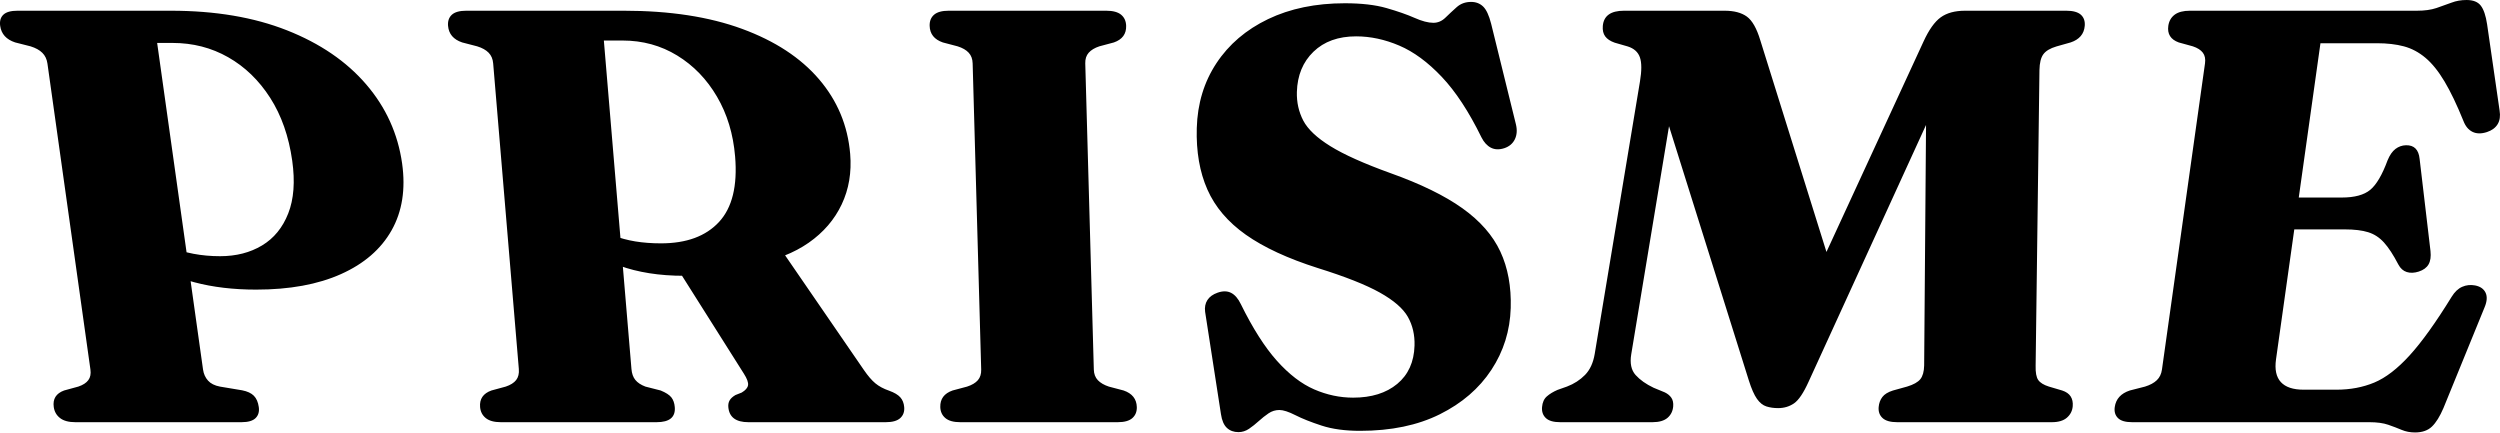
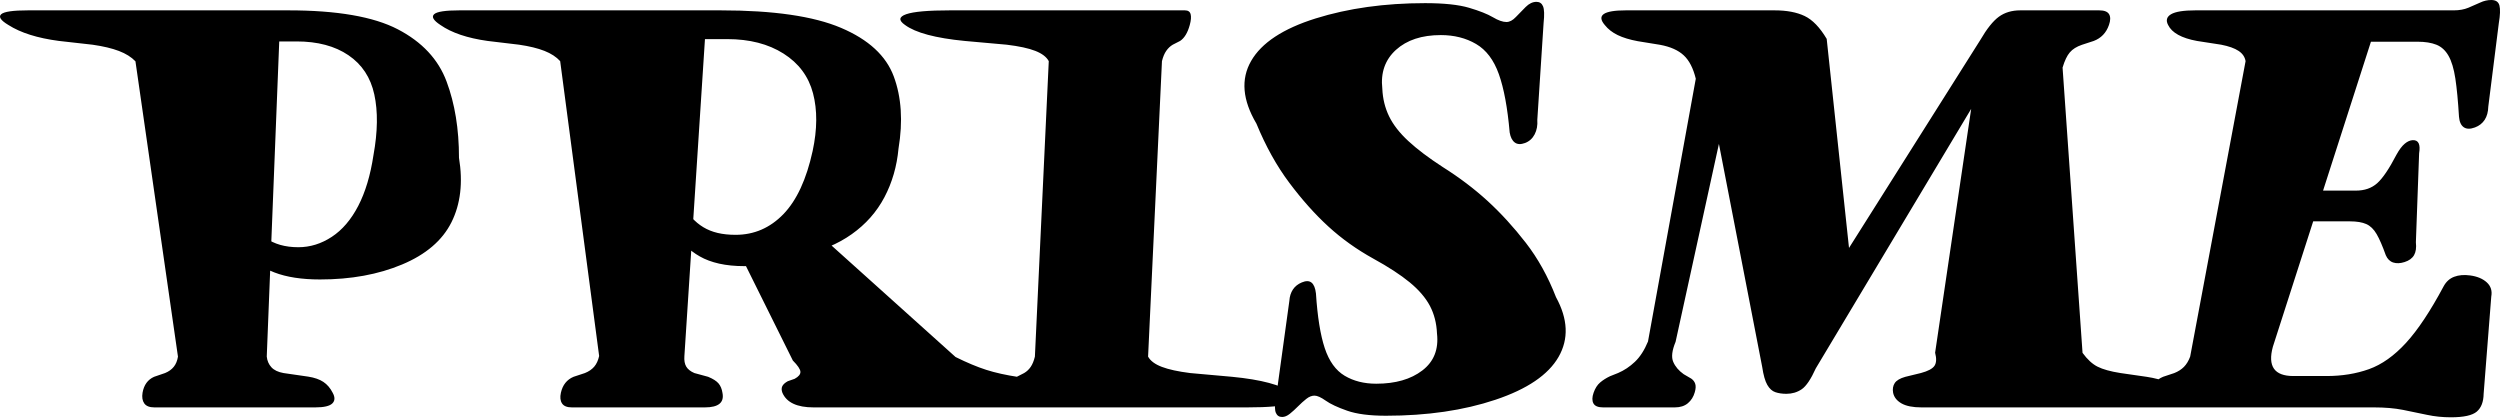
- <svg xmlns="http://www.w3.org/2000/svg" viewBox="-96.8 -1436.5 8506.2 1471.5" role="img" aria-label="Prisme">
-   <path fill="currentColor" d="M1271.4 -880.2Q1289.8 -748.9 1235.5 -652.7Q1181.2 -556.6 1063.4 -503.9Q945.6 -451.1 774.5 -451.1Q659 -451.1 565.2 -475.9Q471.4 -500.8 394.8 -545.4L394.4 -642Q436.4 -615.4 477.2 -598.3Q518.1 -581.2 561.3 -573Q604.5 -564.8 652.1 -564.8Q734 -564.8 794.7 -601.3Q855.4 -637.7 883.9 -710.3Q912.5 -782.9 897.5 -889.6Q880 -1013.8 822.6 -1103.5Q765.1 -1193.2 679.5 -1241.8Q593.9 -1290.4 490.3 -1290.4H437.9L594 -179.3Q597.2 -156.8 611 -141.5Q624.7 -126.2 651.7 -121.1L727.1 -108.5Q753.8 -103.3 767 -89.9Q780.2 -76.5 783.7 -51.5Q787 -28.1 773 -14.1Q758.9 0 724.9 0H159.5Q125.6 0 107.5 -14.1Q89.4 -28.1 86.1 -51.6Q80.3 -92.9 121.3 -107.9L169.9 -121.2Q193.5 -129.2 203.7 -143.1Q214 -156.9 210.9 -179L64.6 -1220.3Q61.4 -1242.8 47.2 -1256.8Q33.1 -1270.8 7.3 -1278.8L-45.4 -1292.2Q-90.4 -1307.1 -96.2 -1348.4Q-99.6 -1372.8 -85.4 -1386.4Q-71.2 -1400 -37.3 -1400H484.8Q710.9 -1400 879.7 -1333.3Q1048.5 -1266.6 1149.3 -1149.2Q1250 -1031.9 1271.4 -880.2Z M2795.9 -912.8Q2803.8 -818.7 2767 -741Q2730.2 -663.3 2654.9 -610.7Q2579.5 -558.1 2469.9 -538Q2426.2 -530 2389.8 -520.8Q2353.4 -511.6 2316.2 -504.9Q2279 -498.1 2231.8 -498.1Q2167.4 -498.1 2112.2 -506.9Q2057.1 -515.7 2011.6 -532.3Q1966.1 -548.9 1929 -570.8L1925 -669.2Q1955 -649 1989.6 -635.4Q2024.3 -621.8 2064.7 -615.1Q2105.1 -608.5 2152.2 -608.5Q2282.4 -608.5 2349.7 -681.3Q2417 -754.2 2404.4 -904.1Q2394.8 -1018.9 2342.7 -1107.7Q2290.7 -1196.6 2207.4 -1247.6Q2124.1 -1298.6 2021.4 -1298.6H1957.8L2051.7 -181.2Q2053.6 -157.7 2065 -143.7Q2076.4 -129.7 2099.3 -121.1L2151 -107.9Q2177.5 -97.1 2187.5 -84.4Q2197.4 -71.7 2199.1 -51.5Q2203.5 0 2137.3 0H1607.2Q1573.3 0 1555.9 -14.1Q1538.6 -28.2 1536.7 -51.5Q1533.2 -92.9 1575.3 -107.9L1623.9 -121.1Q1648.3 -129.2 1659.4 -143.4Q1670.5 -157.7 1668.5 -181.2L1581.2 -1220.9Q1579.3 -1243.3 1565.8 -1257.1Q1552.3 -1271 1526.7 -1278.9L1475.8 -1292.1Q1431.2 -1307.1 1427.7 -1348.5Q1425.7 -1372.7 1440.7 -1386.4Q1455.7 -1400 1489.6 -1400H2026.1Q2260.1 -1400 2428.1 -1338.3Q2596 -1276.6 2689.9 -1166.9Q2783.8 -1057.2 2795.9 -912.8ZM2195.5 -543 2562.7 -584.9 2842.5 -177.7Q2863 -147.8 2881.4 -132.4Q2899.9 -117 2928.3 -107.2Q2955.1 -97.5 2966.5 -84.6Q2978 -71.7 2979.7 -51.5Q2981.7 -28.2 2966.5 -14.1Q2951.2 0 2917.2 0H2449.5Q2385.6 0 2381.3 -51.5Q2380.2 -64.7 2385.8 -74.3Q2391.4 -84 2405.4 -92.3L2426.8 -100.8Q2446.2 -112.3 2448.4 -125.8Q2450.7 -139.3 2434.1 -165.3Z M3624.9 -179.1Q3625.5 -156.7 3638.6 -142.9Q3651.8 -129.1 3676.1 -121.1L3726.2 -107.9Q3770 -92.9 3771.2 -51.5Q3771.8 -28.1 3756.2 -14.1Q3740.5 0 3706.4 0H3170.2Q3136.3 0 3119.7 -14.1Q3103.2 -28.1 3102.5 -51.5Q3101.4 -92.9 3144.3 -107.9L3193.7 -121.1Q3218.4 -129.1 3230.4 -142.9Q3242.3 -156.7 3241.7 -179.1L3212.6 -1220.9Q3212 -1243.3 3199.2 -1257.1Q3186.5 -1271 3161.4 -1278.9L3111.2 -1292.1Q3067.5 -1307.1 3066.3 -1348.5Q3065.6 -1372.7 3081.4 -1386.4Q3097.1 -1400 3131 -1400H3667.3Q3701.4 -1400 3717.8 -1386.4Q3734.3 -1372.7 3734.9 -1348.5Q3736.1 -1307.1 3693.2 -1292.1L3643.8 -1278.9Q3619.9 -1271 3607.5 -1257.1Q3595.2 -1243.3 3595.8 -1220.9Z M4531.1 29.4Q4454.2 29.4 4400 11.6Q4345.7 -6.1 4310.9 -23.8Q4276 -41.5 4256.3 -41.5Q4236.1 -41.5 4219.2 -30Q4202.4 -18.6 4186.1 -3.8Q4169.8 11 4153.1 22.4Q4136.3 33.8 4116.9 33.8Q4093.1 33.8 4077.7 19.4Q4062.3 5.1 4057.5 -27.4L4003.6 -375.5Q4000.6 -398.9 4011.4 -415.6Q4022.1 -432.3 4046.2 -440.7Q4072.5 -449.9 4091.9 -440.1Q4111.4 -430.2 4125.1 -401.7Q4185.8 -278.4 4247.8 -209Q4309.9 -139.7 4374.7 -111.6Q4439.5 -83.5 4507.2 -83.5Q4600.9 -83.5 4657.3 -130.3Q4713.6 -177 4716.1 -260.5Q4717.8 -315 4693.5 -358.2Q4669.1 -401.3 4597.9 -441.1Q4526.7 -480.9 4387.2 -524.4Q4233.8 -573.2 4142.2 -637.8Q4050.6 -702.5 4011.3 -791.7Q3971.9 -880.8 3975.2 -1000.6Q3978.7 -1125.5 4042.1 -1221.5Q4105.5 -1317.5 4217.8 -1371.5Q4330.2 -1425.4 4478.8 -1425.4Q4563.9 -1425.4 4620.9 -1409Q4677.9 -1392.6 4716 -1375.8Q4754 -1358.9 4780.2 -1358.9Q4803.3 -1358.9 4821.3 -1376.5Q4839.3 -1394 4859.4 -1412Q4879.5 -1430 4908.6 -1430Q4933.2 -1430 4949.5 -1414.3Q4965.9 -1398.6 4976.8 -1355.6L5061 -1013.8Q5068.1 -985 5057.6 -962.9Q5047 -940.8 5021.6 -932.3Q4995.4 -923.9 4975.9 -934Q4956.4 -944.1 4943.8 -969.2Q4879.7 -1100.2 4808.7 -1175.1Q4737.7 -1250.1 4664.1 -1281.4Q4590.5 -1312.8 4517.4 -1312.8Q4426.4 -1312.8 4372.3 -1260.6Q4318.2 -1208.3 4315.8 -1123.6Q4314.4 -1070.7 4337.5 -1026.3Q4360.7 -981.9 4429.9 -939.1Q4499.1 -896.2 4634.1 -847.5Q4788.3 -792.5 4879 -727.9Q4969.6 -663.2 5008.1 -580.5Q5046.6 -497.9 5043.4 -388.7Q5040 -272.9 4977.6 -178.1Q4915.2 -83.2 4802.1 -26.9Q4688.9 29.4 4531.1 29.4Z M6158.8 -447.7 6043.8 -419.1 6448 -1295.3Q6475.3 -1354.9 6506.4 -1377.5Q6537.5 -1400 6589.4 -1400H6934Q6968 -1400 6983.3 -1386.4Q6998.5 -1372.7 6996.5 -1348.5Q6994.7 -1327.5 6982.6 -1313.5Q6970.5 -1299.5 6948.7 -1292.2L6900.2 -1278.5Q6868.1 -1269 6855.6 -1251.8Q6843.1 -1234.7 6842.4 -1198.2L6829.4 -192.4Q6828.5 -157.4 6838.3 -143.5Q6848.1 -129.5 6874.5 -121.2L6919.8 -107.8Q6939.7 -101.3 6948.5 -87.8Q6957.3 -74.2 6955.6 -54.3Q6953.7 -31 6936 -15.5Q6918.4 0 6884.4 0H6358.4Q6323.8 0 6308.6 -14.1Q6293.3 -28.2 6295.3 -51.5Q6297 -71.4 6307.9 -85.7Q6318.7 -99.9 6343.9 -107.8L6392.1 -121.2Q6424.7 -131.1 6437.1 -146.4Q6449.4 -161.7 6450.1 -192.9L6458.2 -1229L6560.6 -1238.9L6056.9 -137.7Q6030.9 -80.2 6007.2 -64Q5983.6 -47.9 5953.3 -47.9Q5931.2 -47.9 5913.4 -53.6Q5895.6 -59.2 5881.3 -79.3Q5867 -99.4 5853.4 -142.6L5519.6 -1205.8L5619.5 -1233.5L5453.5 -231.3Q5445.9 -185.4 5468.3 -160.5Q5490.8 -135.6 5529.5 -117.2L5567.8 -101.4Q5582.5 -94.2 5590.1 -82.9Q5597.7 -71.6 5596.2 -53.6Q5594.1 -29.6 5576.9 -14.8Q5559.6 0 5525.6 0H5211.7Q5177.7 0 5162.9 -14.1Q5148 -28.2 5150 -51.5Q5152 -75.2 5166.2 -87.7Q5180.5 -100.3 5202.7 -109.9L5234.9 -121.3Q5270.9 -135 5296.2 -160.8Q5321.5 -186.6 5329.2 -232.4L5483.1 -1158.9Q5492.4 -1214.5 5482.9 -1241.4Q5473.5 -1268.4 5441.5 -1278.5L5397.1 -1291.3Q5374.8 -1299.1 5364.8 -1312.8Q5354.9 -1326.5 5356.7 -1348.1Q5361.1 -1400 5428.7 -1400H5771.2Q5819.2 -1400 5846.8 -1380.1Q5874.3 -1360.2 5892.6 -1299.4Z M7588.7 -764.4H7871.1Q7936.2 -764.4 7967.8 -790.5Q7999.4 -816.6 8026.8 -890.8Q8037.8 -917.6 8053.7 -929.7Q8069.7 -941.8 8089.4 -942.3Q8131.1 -943.4 8135.9 -895.8L8172.9 -582.3Q8176 -553.7 8166.3 -536.9Q8156.5 -520.1 8133 -512.5Q8110.4 -505.2 8092.2 -510.9Q8074.1 -516.6 8063.5 -536.6Q8038 -585.6 8014.8 -611.2Q7991.6 -636.9 7960.9 -646.4Q7930.2 -656 7880.9 -656H7573.4ZM7280.8 -1348.5Q7284.3 -1372.7 7302.3 -1386.4Q7320.4 -1400 7354.3 -1400H8126.9Q8166 -1400 8193.2 -1409.2Q8220.4 -1418.4 8244.2 -1427.4Q8267.9 -1436.5 8295.6 -1436.5Q8329.4 -1436.5 8344.1 -1417.2Q8358.9 -1398 8365.5 -1353.9L8408 -1060.5Q8412.6 -1032.5 8401.4 -1014Q8390.1 -995.5 8365.1 -987.2Q8336.4 -977.8 8315.8 -987.9Q8295.3 -998 8285 -1024.9Q8251.6 -1107.5 8220.6 -1159.4Q8189.6 -1211.4 8155.9 -1239.7Q8122.2 -1268.1 8082.4 -1278.8Q8042.7 -1289.4 7990.9 -1289.4H7798.5L7647.3 -213.8Q7640 -162.1 7663.9 -136.3Q7687.7 -110.6 7740.9 -110.6H7853.1Q7923.5 -110.6 7981.8 -134.9Q8040.1 -159.3 8102.1 -227.5Q8164.2 -295.7 8244.9 -426.7Q8260.2 -451.6 8280.7 -460.6Q8301.2 -469.7 8324.7 -465.3Q8350.9 -460.2 8360.3 -440.6Q8369.6 -421 8356.9 -390.8L8217 -48.1Q8198.8 -5.4 8177.9 14.8Q8157 34.9 8120.3 34.9Q8095.6 34.9 8074.9 26.2Q8054.3 17.5 8029 8.7Q8003.7 0 7964.6 0H7157.5Q7123.6 0 7109.5 -14.1Q7095.3 -28.2 7098.6 -51.5Q7104.4 -92.9 7149.9 -107.9L7201.5 -121.1Q7227.5 -129.1 7241.8 -142.9Q7256.1 -156.7 7259.2 -179.1L7405.7 -1220.9Q7408.8 -1243.3 7398.4 -1257.1Q7388 -1271 7364.2 -1278.9L7316.3 -1292.1Q7275 -1307.1 7280.8 -1348.5Z" />
+ <svg xmlns="http://www.w3.org/2000/svg" viewBox="-454.4 -1436.5 8815.1 1471.5" role="img" aria-label="Prisme">
+   <path fill="currentColor" d="M1164 -880.2Q1185.6 -748.9 1137.4 -652.7Q1089.3 -556.6 963.4 -503.9Q837.6 -451.1 673.9 -451.1Q577.2 -451.1 513.1 -475.9Q449 -500.8 407.4 -545.4L433.8 -642Q456.7 -615.4 480.9 -598.3Q505 -581.2 533.8 -573Q562.5 -564.8 597.6 -564.8Q659.8 -564.8 715.4 -601.3Q770.9 -637.7 808.7 -710.3Q846.4 -782.9 862.5 -889.6Q885 -1013.8 865.4 -1103.5Q845.9 -1193.2 774.2 -1241.8Q702.6 -1290.4 591.5 -1290.4H530.2L486.2 -179.3Q488.5 -156.8 502.6 -141.5Q516.6 -126.2 545.4 -121.1L632.3 -108.5Q665.6 -103.3 685.8 -89.9Q706 -76.5 718.7 -51.5Q731.6 -28.1 717.5 -14.1Q703.4 0 657 0H90Q64.2 0 54.3 -14.1Q44.4 -28.1 48.2 -51.6Q55.4 -92.9 89 -107.9L127.8 -121.2Q147.2 -129.2 158.3 -143.1Q169.5 -156.9 173.1 -179L23.2 -1220.3Q1.7 -1242.8 -35.1 -1256.8Q-71.8 -1270.8 -127.7 -1278.8L-246.7 -1292.2Q-360.1 -1307.1 -424.8 -1348.4Q-465.6 -1372.8 -450.1 -1386.4Q-434.7 -1400 -355.1 -1400H562.2Q819.7 -1400 948.1 -1333.3Q1076.4 -1266.6 1120.2 -1149.2Q1164.1 -1031.9 1164 -880.2Z M2713.8 -912.8Q2705.1 -818.7 2664.1 -741Q2623.1 -663.3 2548.8 -610.7Q2474.6 -558.1 2374 -538Q2335.2 -530 2303 -520.8Q2270.8 -511.6 2239.3 -504.9Q2207.7 -498.1 2170.3 -498.1Q2120.5 -498.1 2081.4 -506.9Q2042.3 -515.7 2013.2 -532.3Q1984.1 -548.9 1962.4 -570.8L1984.9 -669.2Q2003 -649 2025.5 -635.4Q2048 -621.8 2076.2 -615.1Q2104.4 -608.5 2139.4 -608.5Q2237.2 -608.5 2307.8 -681.3Q2378.3 -754.2 2411 -904.1Q2435.7 -1018.9 2412.3 -1107.7Q2388.9 -1196.6 2308.3 -1247.6Q2227.8 -1298.6 2109.9 -1298.6H2031.3L1958.8 -181.2Q1957 -157.7 1965.4 -143.7Q1973.8 -129.7 1994 -121.1L2042.5 -107.9Q2068.7 -97.1 2079.3 -84.4Q2089.9 -71.7 2093 -51.5Q2103.4 0 2030.9 0H1562.1Q1536.4 0 1527.3 -14.1Q1518.1 -28.2 1523.3 -51.5Q1532.5 -92.9 1568 -107.9L1608 -121.1Q1628.4 -129.2 1640.7 -143.4Q1653 -157.7 1658.2 -181.2L1520.8 -1220.9Q1500.5 -1243.3 1465.3 -1257.1Q1430.1 -1271 1375.9 -1278.9L1265.2 -1292.1Q1157.6 -1307.1 1098.4 -1348.5Q1061.5 -1372.7 1076.4 -1386.4Q1091.3 -1400 1165.8 -1400H2086.3Q2365.9 -1400 2511.1 -1338.3Q2656.4 -1276.6 2697.1 -1166.9Q2737.7 -1057.2 2713.8 -912.8ZM2153.7 -543 2461.9 -584.9 2914.9 -177.7Q2975.1 -147.8 3023.2 -132.4Q3071.4 -117 3136.6 -107.2Q3200.9 -97.5 3240.2 -84.6Q3279.6 -71.7 3309.1 -51.5Q3344.6 -28.2 3329.8 -14.1Q3315 0 3240.2 0H2414.4Q2326.8 0 2304.4 -51.5Q2299.4 -64.7 2303.8 -74.3Q2308.2 -84 2323.3 -92.3L2347.6 -100.8Q2368.7 -112.3 2367.9 -125.8Q2367 -139.3 2341.2 -165.3Z M3593.8 -179.1Q3606 -156.7 3642.3 -142.9Q3678.5 -129.1 3742.3 -121.1L3889.9 -107.9Q4044.8 -92.9 4100.7 -51.5Q4134.3 -28.1 4096.1 -14.1Q4057.9 0 3942.3 0H3113.8Q3097.3 0 3093.8 -14.1Q3090.3 -28.1 3096.7 -51.5Q3108 -92.9 3130.9 -107.9L3156.7 -121.1Q3170.5 -129.1 3179.9 -142.9Q3189.3 -156.7 3194.7 -179.1L3243.6 -1220.9Q3231.5 -1243.3 3196.1 -1257.1Q3160.8 -1271 3095.2 -1278.9L2947.6 -1292.1Q2792.7 -1307.1 2736.7 -1348.5Q2701.9 -1372.7 2741 -1386.4Q2780.2 -1400 2895.2 -1400H3723.7Q3740.2 -1400 3743.8 -1386.4Q3747.4 -1372.7 3740.8 -1348.5Q3729.5 -1307.1 3706.6 -1292.1L3680.8 -1278.9Q3667.4 -1271 3657.8 -1257.1Q3648.2 -1243.3 3642.7 -1220.9Z M4432.7 29.4Q4346.1 29.4 4295.6 11.6Q4245 -6.1 4220.1 -23.8Q4195.1 -41.5 4180.6 -41.5Q4166.1 -41.5 4151.7 -30Q4137.3 -18.6 4122.6 -3.8Q4108 11 4093.8 22.4Q4079.6 33.8 4066.5 33.8Q4050.7 33.8 4044.5 19.4Q4038.2 5.1 4043.9 -27.4L4091.9 -375.5Q4093.4 -398.9 4104.4 -415.6Q4115.5 -432.3 4135.9 -440.7Q4157.7 -449.9 4170 -440.1Q4182.4 -430.2 4185.7 -401.7Q4193.7 -278.4 4216.7 -209Q4239.7 -139.7 4286.9 -111.6Q4334.1 -83.5 4398.3 -83.5Q4499.9 -83.5 4560.9 -130.3Q4621.9 -177 4612.5 -260.5Q4610.2 -315 4587.4 -358.2Q4564.5 -401.3 4516.1 -441.1Q4467.6 -480.9 4388.3 -524.4Q4300.1 -573.2 4229.5 -637.8Q4158.8 -702.5 4092 -791.7Q4025.1 -880.8 3975.8 -1000.6Q3901.9 -1125.5 3957.1 -1221.5Q4012.2 -1317.5 4184.7 -1371.5Q4357.1 -1425.4 4570.6 -1425.4Q4670.5 -1425.4 4725.8 -1409Q4781 -1392.6 4809.5 -1375.8Q4837.9 -1358.9 4857.4 -1358.9Q4874 -1358.9 4890.6 -1376.5Q4907.2 -1394 4925.3 -1412Q4943.4 -1430 4963.3 -1430Q4979.8 -1430 4986.4 -1414.3Q4993 -1398.6 4988.4 -1355.6L4966.2 -1013.8Q4968.3 -985 4956.9 -962.9Q4945.4 -940.8 4923 -932.3Q4900.4 -923.9 4886.8 -934Q4873.2 -944.1 4868.8 -969.2Q4857.4 -1100.2 4830.6 -1175.1Q4803.9 -1250.1 4750.3 -1281.4Q4696.7 -1312.8 4626.1 -1312.8Q4525.3 -1312.8 4467.7 -1260.6Q4410.2 -1208.3 4419.7 -1123.6Q4422 -1070.7 4443.6 -1026.3Q4465.2 -981.9 4511.5 -939.1Q4557.8 -896.2 4632.8 -847.5Q4720.2 -792.5 4790.9 -727.9Q4861.5 -663.2 4925.6 -580.5Q4989.7 -497.9 5032.1 -388.7Q5095.6 -272.9 5041.2 -178.1Q4986.7 -83.2 4818.4 -26.9Q4650.2 29.4 4432.7 29.4Z M6077.5 -447.7 5974.9 -419.1 6528.1 -1295.3Q6562.8 -1354.9 6593.7 -1377.5Q6624.6 -1400 6669 -1400H6947.6Q6974.2 -1400 6982.3 -1386.4Q6990.4 -1372.7 6981.9 -1348.5Q6974.6 -1327.5 6961.1 -1313.5Q6947.6 -1299.5 6928.4 -1292.2L6886.5 -1278.5Q6858.6 -1269 6843.9 -1251.8Q6829.2 -1234.7 6818.3 -1198.2L6888.7 -192.4Q6914.1 -157.4 6941.9 -143.5Q6969.7 -129.5 7022 -121.2L7115 -107.8Q7157.8 -101.3 7189.7 -87.8Q7221.5 -74.2 7242.3 -54.3Q7267.6 -31 7252.7 -15.5Q7237.8 0 7171.5 0H6320.8Q6275 0 6250.3 -14.1Q6225.7 -28.2 6220.8 -51.5Q6217.2 -71.4 6226.5 -85.7Q6235.8 -99.9 6263.9 -107.8L6318.8 -121.2Q6355.9 -131.1 6366.5 -146.4Q6377 -161.7 6368.9 -192.9L6522.1 -1229L6607.6 -1238.9L5948.2 -137.7Q5922.2 -80.2 5898.5 -64Q5874.8 -47.9 5844.5 -47.9Q5822.7 -47.9 5805.7 -53.6Q5788.8 -59.2 5777.2 -79.3Q5765.6 -99.4 5759.2 -142.6L5552.9 -1205.8L5673.2 -1233.5L5453.8 -231.3Q5434.7 -185.4 5445.5 -160.5Q5456.2 -135.6 5482.2 -117.2L5509.2 -101.4Q5519.5 -94.2 5523.1 -82.9Q5526.7 -71.6 5521.5 -53.6Q5514.8 -29.6 5497.2 -14.8Q5479.6 0 5451 0H5198.3Q5171.7 0 5164.1 -14.1Q5156.5 -28.2 5164.6 -51.5Q5172.9 -75.2 5187.6 -87.7Q5202.3 -100.3 5222.5 -109.9L5251.1 -121.3Q5283.2 -135 5310.4 -160.8Q5337.6 -186.6 5356.5 -232.4L5525 -1158.9Q5511.5 -1214.5 5482.5 -1241.4Q5453.6 -1268.4 5399 -1278.5L5320.3 -1291.3Q5278.1 -1299.1 5249.7 -1312.8Q5221.4 -1326.5 5204.3 -1348.1Q5159.7 -1400 5278.7 -1400H5802.9Q5866.9 -1400 5908.7 -1380.1Q5950.5 -1360.2 5986.6 -1299.4Z M7652.4 -764.4H7852.6Q7898.5 -764.4 7927.7 -790.5Q7957 -816.6 7995.5 -890.8Q8010.3 -917.6 8024.7 -929.7Q8039.1 -941.8 8053.3 -942.3Q8083.4 -943.4 8075.5 -895.8L8064.1 -582.3Q8067.3 -553.7 8057.7 -536.9Q8048.1 -520.1 8024.2 -512.5Q8001.5 -505.2 7984.1 -510.9Q7966.7 -516.6 7958 -536.6Q7940.5 -585.6 7925.6 -611.2Q7910.7 -636.9 7889.3 -646.4Q7867.8 -656 7831.5 -656H7615.2ZM7190.4 -1348.5Q7177.7 -1372.7 7201 -1386.4Q7224.4 -1400 7286.9 -1400H8197.6Q8226.9 -1400 8249.1 -1409.2Q8271.3 -1418.4 8290.7 -1427.4Q8310 -1436.5 8329.8 -1436.5Q8353.6 -1436.5 8358.7 -1417.2Q8363.8 -1398 8356.4 -1353.9L8319.4 -1060.5Q8318.7 -1032.5 8306.7 -1014Q8294.6 -995.5 8272.5 -987.2Q8247.4 -977.8 8232.9 -987.9Q8218.4 -998 8216.1 -1024.9Q8211.1 -1107.5 8203.3 -1159.4Q8195.4 -1211.4 8179.2 -1239.7Q8163.1 -1268.1 8136.5 -1278.8Q8109.9 -1289.4 8070.2 -1289.4H7905.6L7559.8 -213.8Q7545.7 -162.1 7563.8 -136.3Q7581.9 -110.6 7632.3 -110.6H7749.1Q7830.8 -110.6 7898.8 -134.9Q7966.8 -159.3 8029.3 -227.5Q8091.8 -295.7 8161.8 -426.7Q8175.2 -451.6 8199.2 -460.6Q8223.2 -469.7 8255.5 -465.3Q8293 -460.2 8314.3 -440.6Q8335.5 -421 8329.9 -390.8L8303 -48.1Q8302.4 -5.4 8278.9 14.8Q8255.3 34.9 8187.5 34.9Q8143.5 34.9 8103.1 26.2Q8062.7 17.5 8018.4 8.7Q7974.2 0 7916.7 0H7148.8Q7125.3 0 7119.2 -14.1Q7113.2 -28.2 7121.7 -51.5Q7136.7 -92.9 7172.7 -107.9L7212.3 -121.1Q7232.6 -129.1 7246.3 -142.9Q7259.9 -156.7 7268.2 -179.1L7463.6 -1220.9Q7459.8 -1243.3 7438.8 -1257.1Q7417.9 -1271 7377.5 -1278.9L7292.3 -1292.1Q7210.5 -1307.1 7190.4 -1348.5Z" />
</svg>
